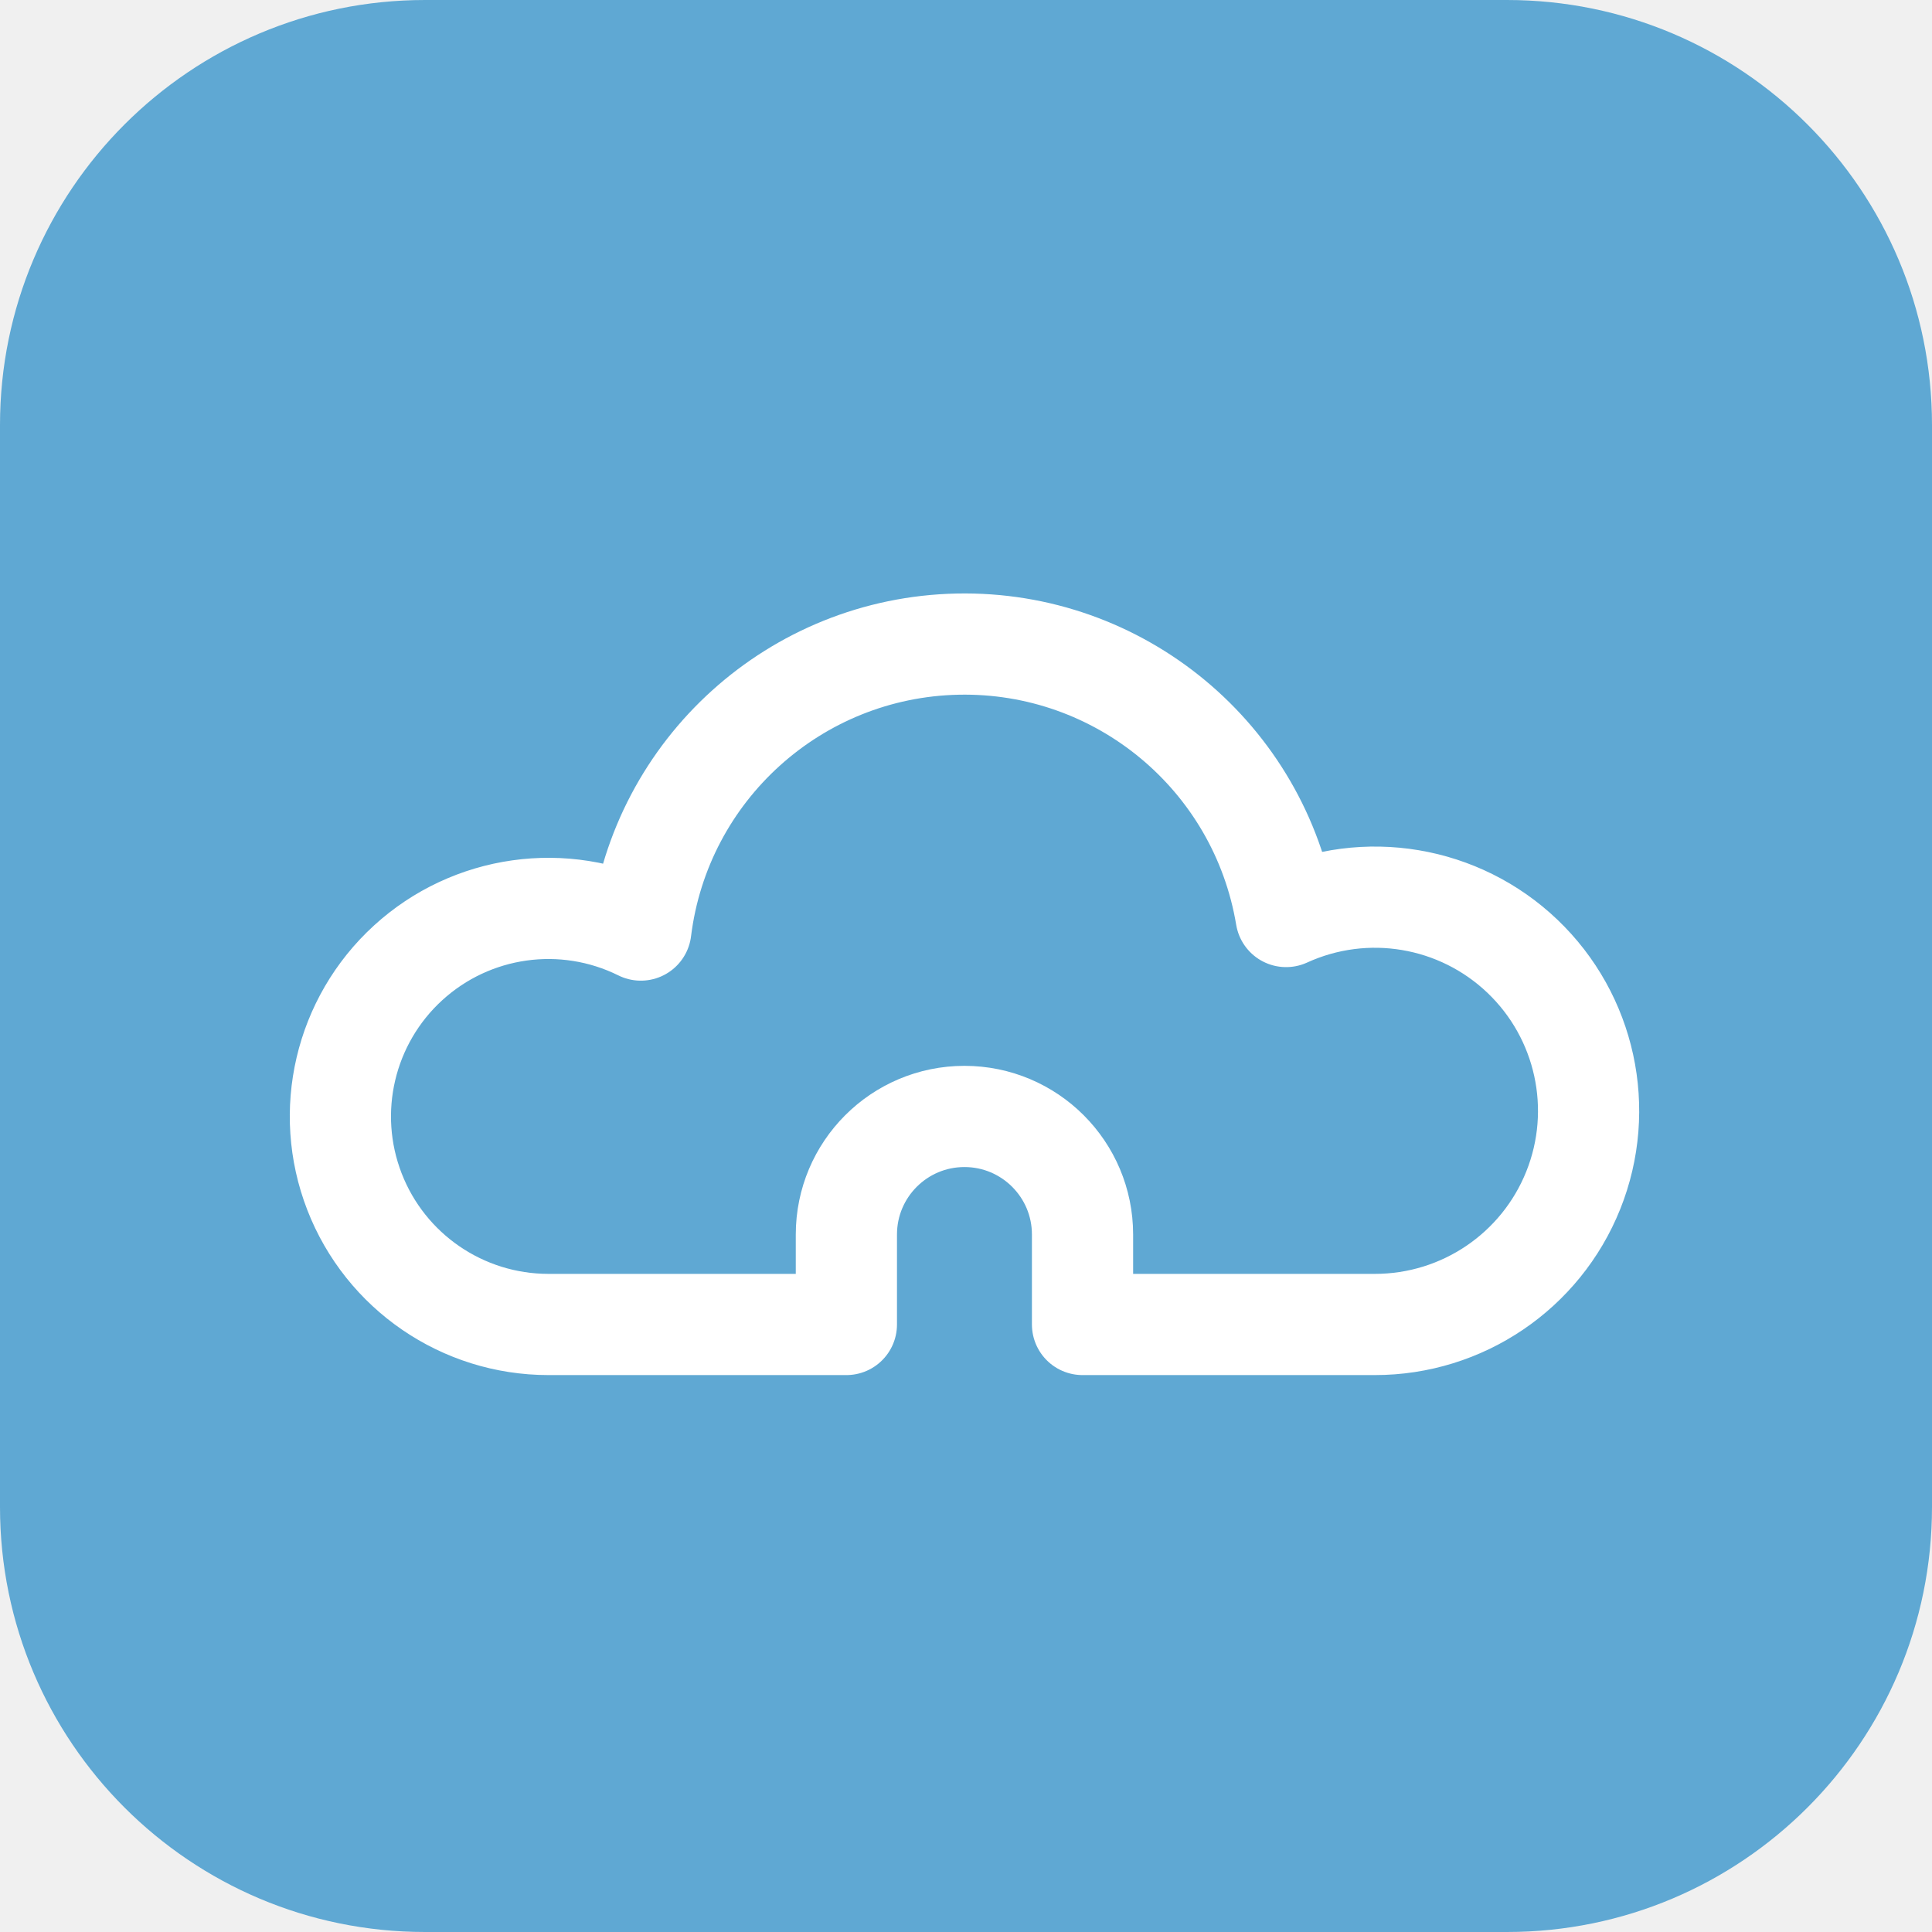
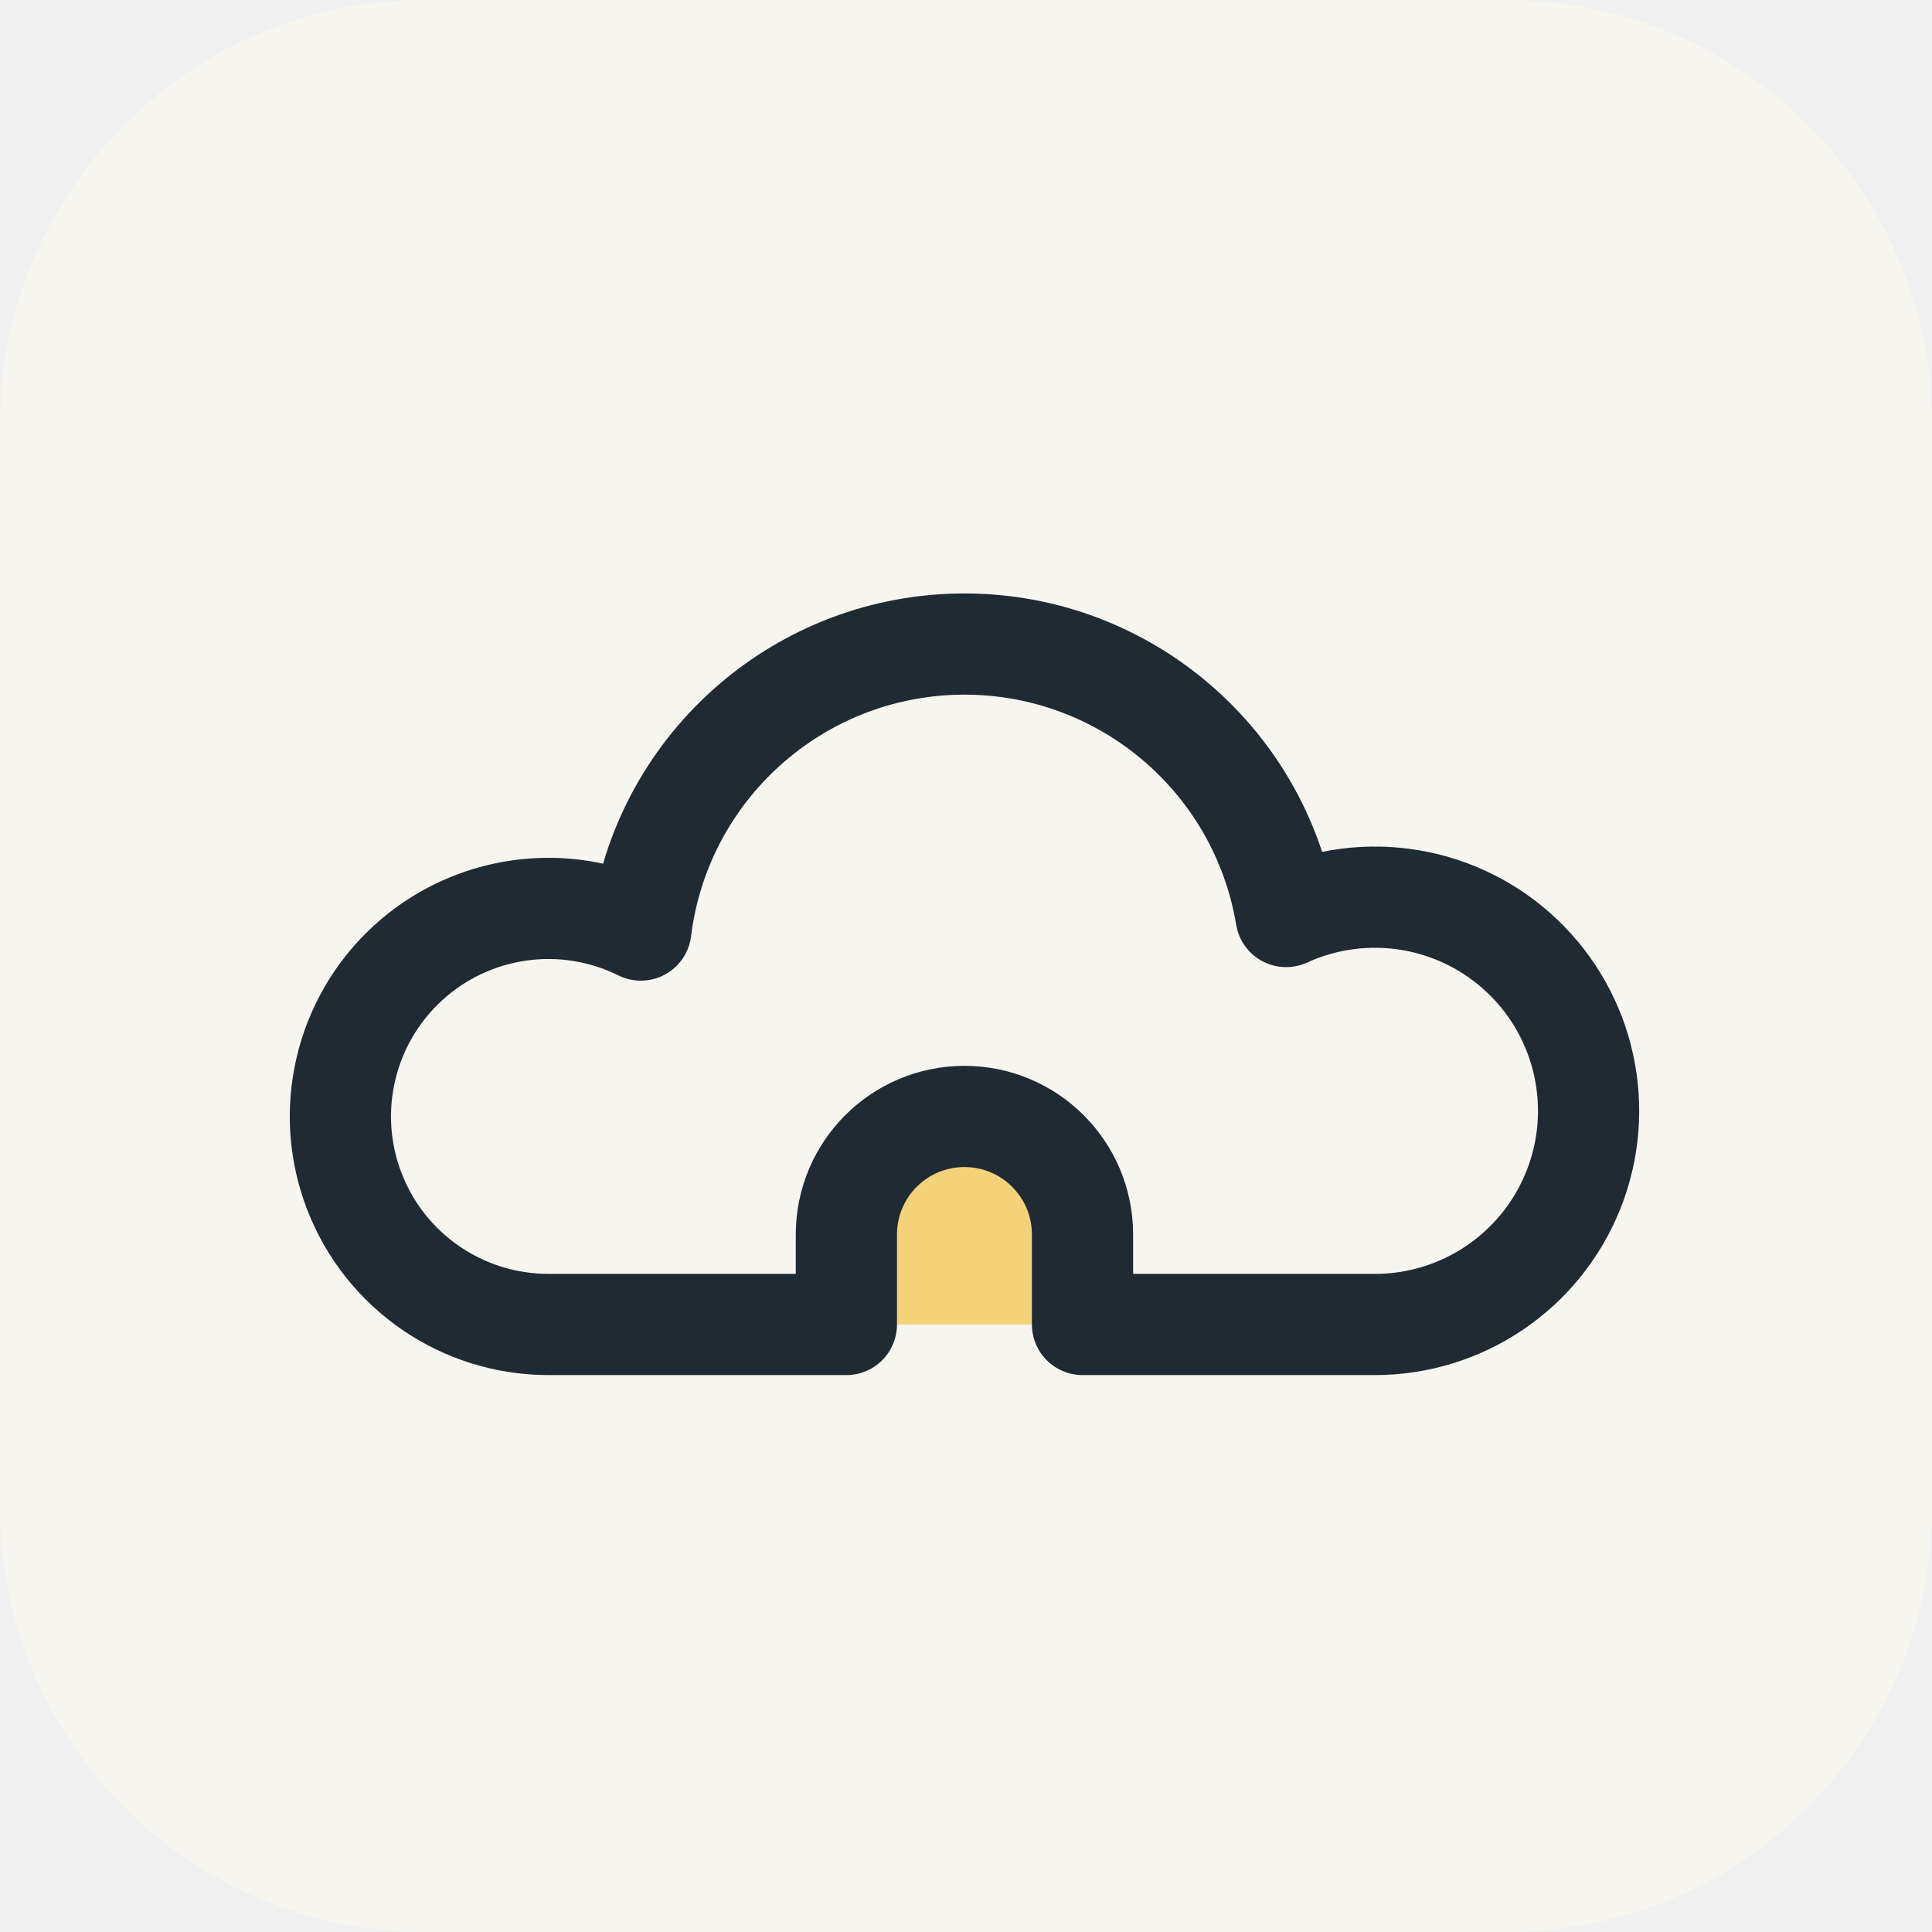
<svg xmlns="http://www.w3.org/2000/svg" viewBox="0 0 512 512" width="512" height="512" role="img" aria-label="Cahut, icône d'application">
-   <rect width="512" height="512" rx="112.64" fill="#5FA8D3" />
+   <rect width="512" height="512" rx="112.64" fill="#F7F5F0" />
  <g transform="translate(70.83 142.4) scale(1.49)">
-     <path d="M103 140H50A37 37 0 1 1 66.44 69.85A58 58 0 0 1 181.21 67.44A38 38 0 1 1 197 140H145V124A21 21 0 0 0 103 124Z" fill="none" stroke="#FFFFFF" stroke-width="18" stroke-linejoin="round" stroke-linecap="round" />
+     <path d="M103 140V124A21 21 0 0 1 145 124V140Z" fill="#F4D27A" />
+     <path d="M103 140H50A37 37 0 1 1 66.44 69.85A58 58 0 0 1 181.21 67.44A38 38 0 1 1 197 140H145V124A21 21 0 0 0 103 124Z" fill="none" stroke="#1F2A33" stroke-width="18" stroke-linejoin="round" stroke-linecap="round" />
  </g>
</svg>
